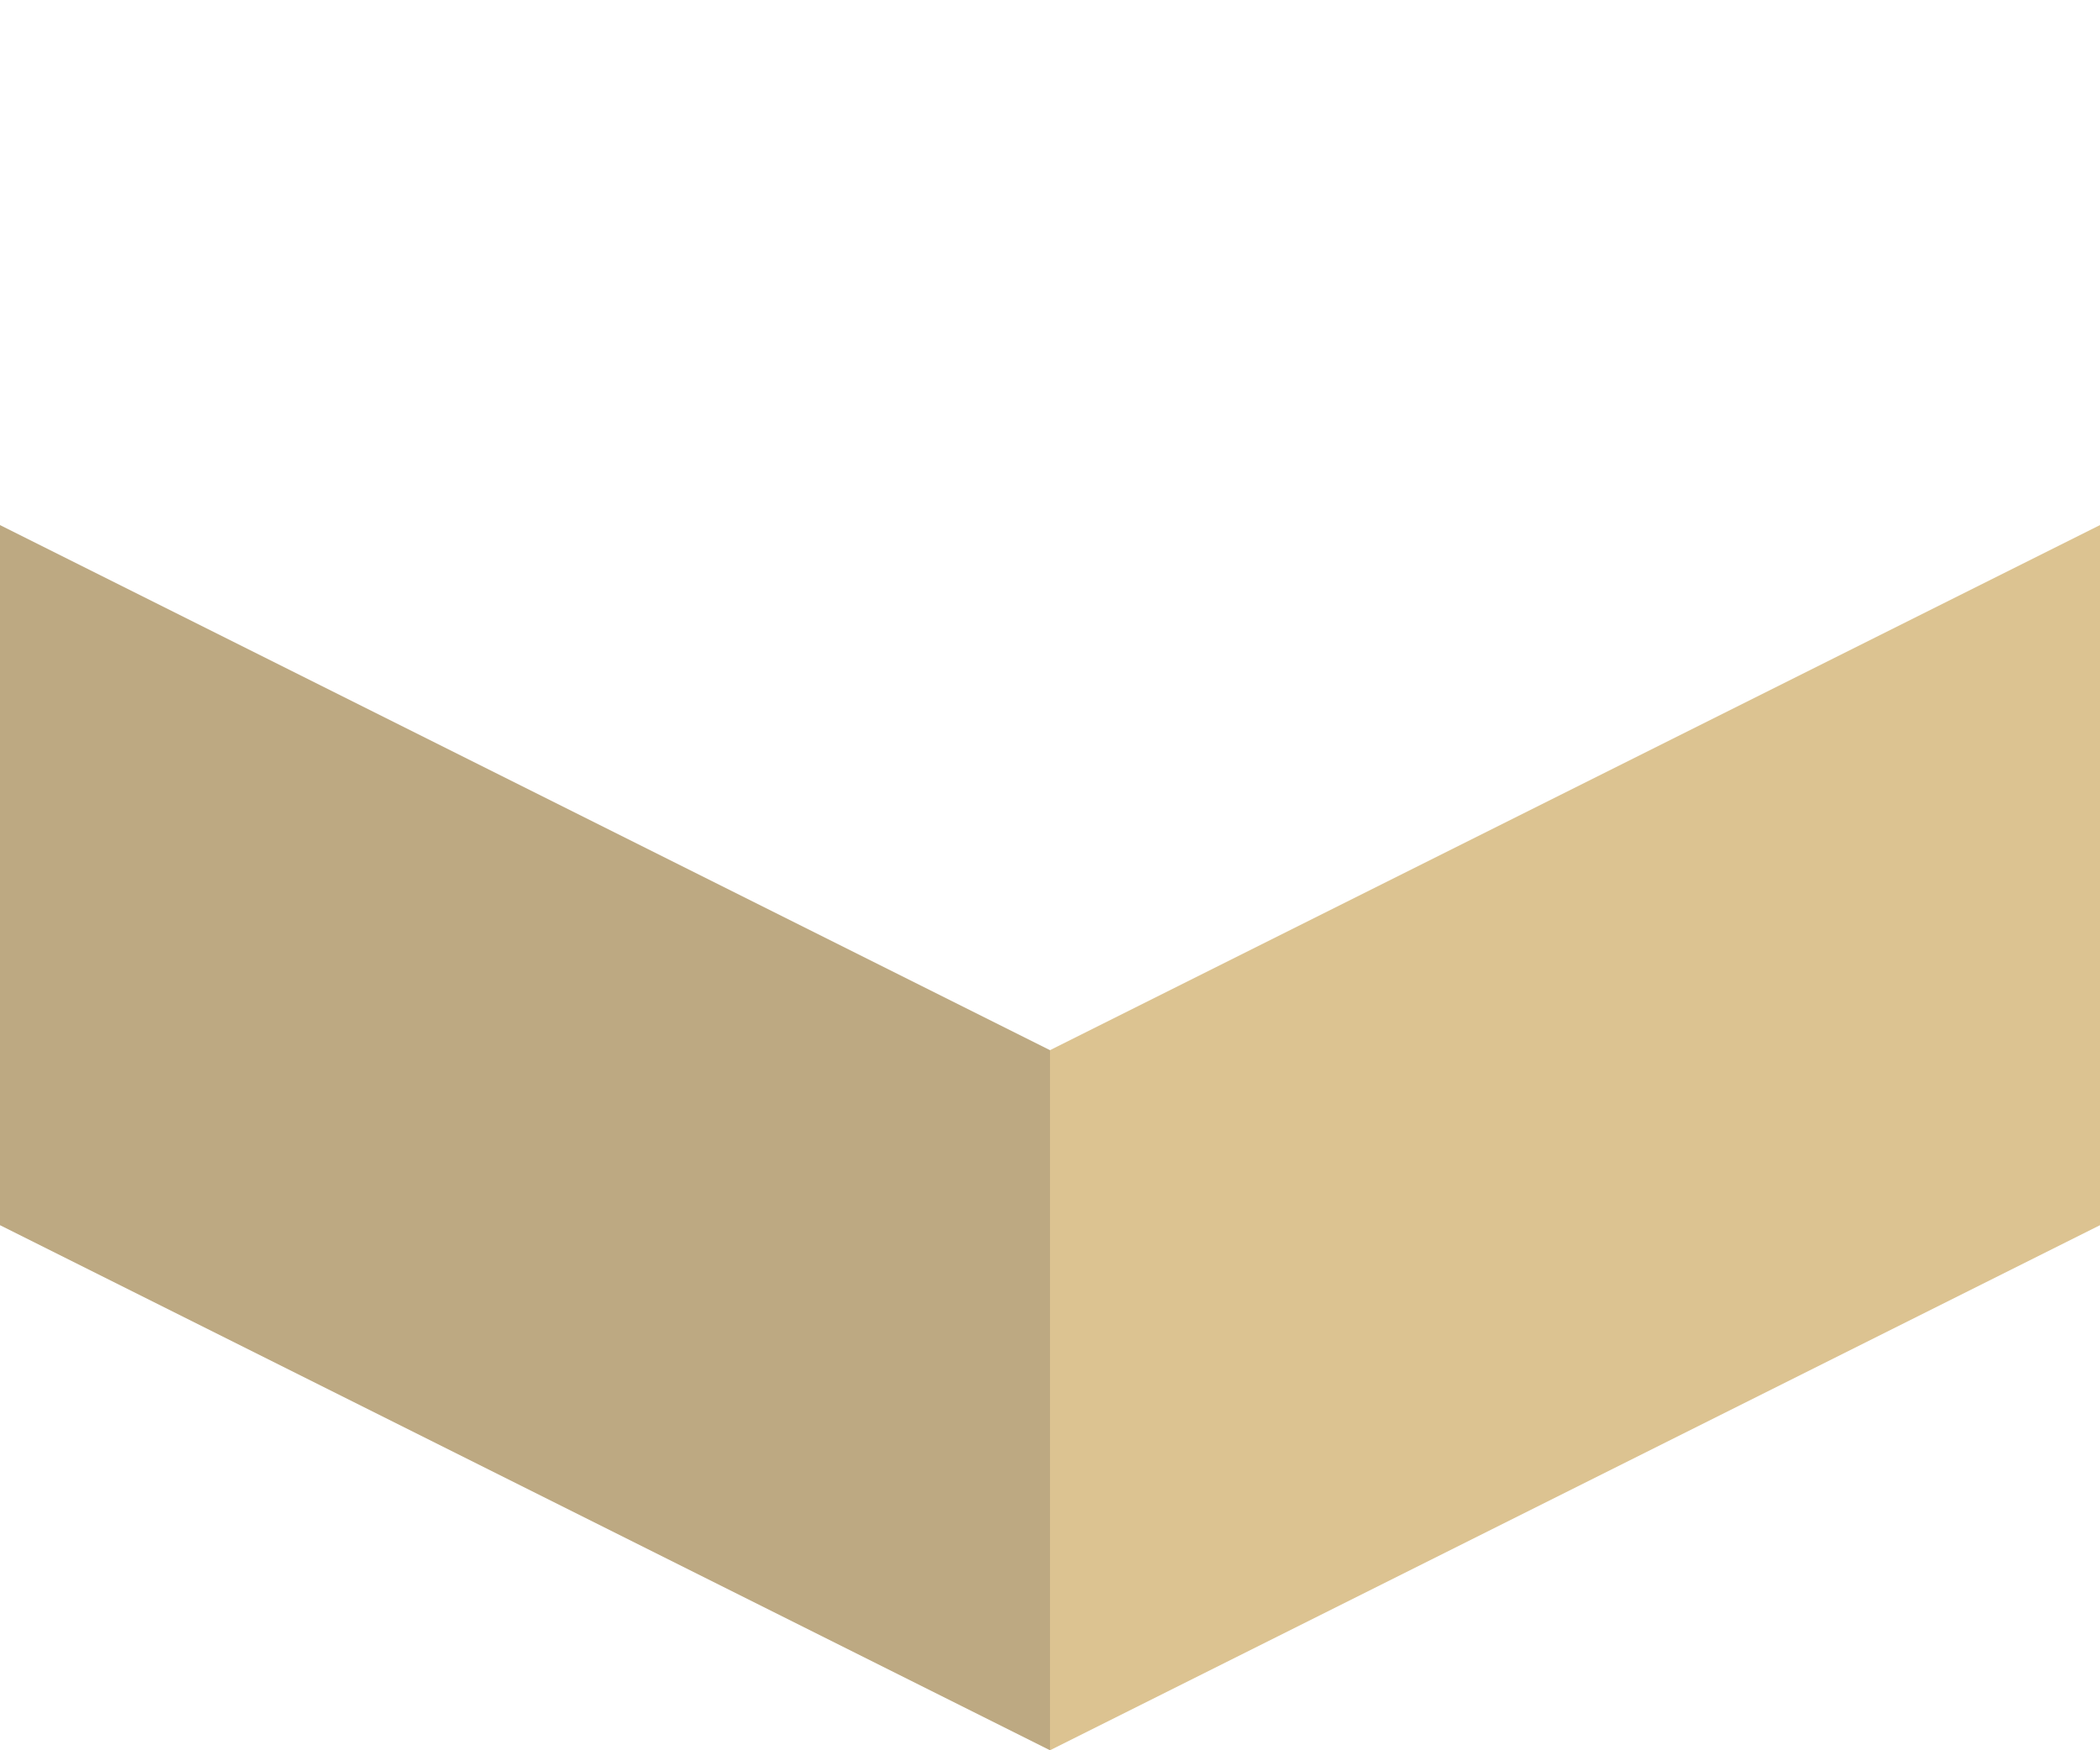
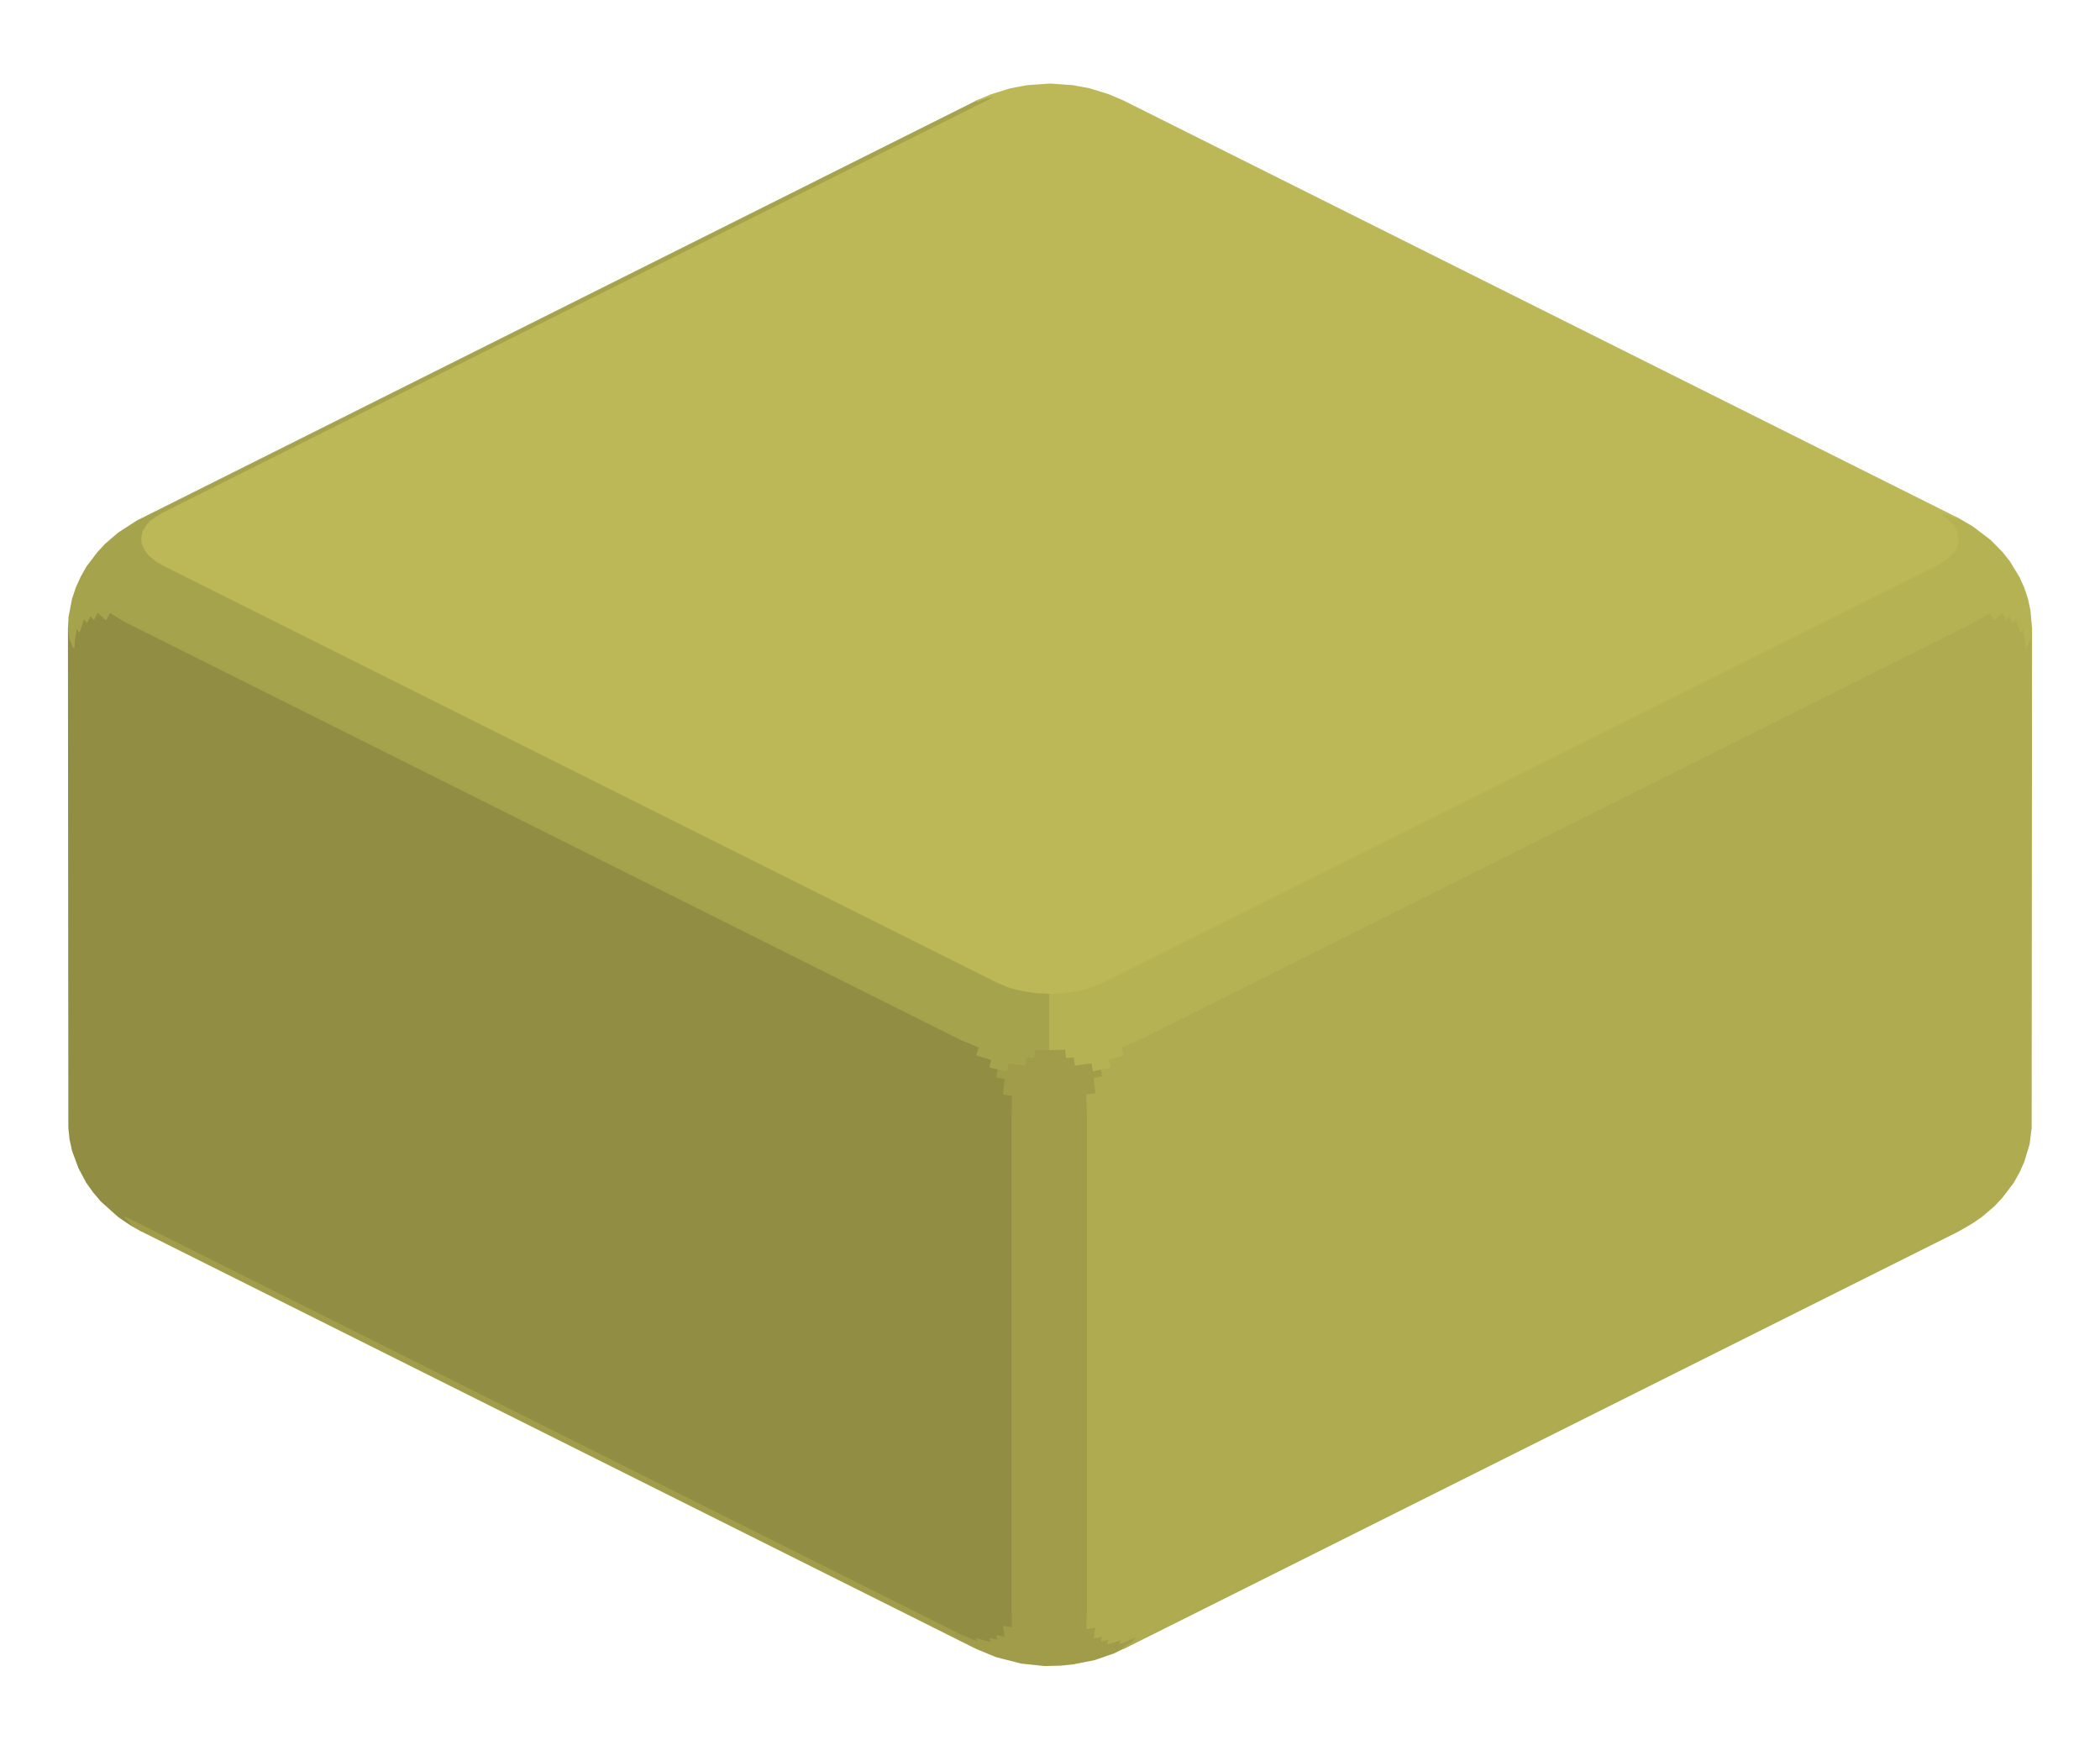
- <svg xmlns="http://www.w3.org/2000/svg" width="1024" height="853" viewBox="0 0 1024 853">
-   <path fill="#bda982" d="M0 256 512 512v341.333L0 597.333Z" />
-   <path fill="#dcc391" d="M512 512 1024 256v341.333L512 853.333Z" />
+ <svg xmlns="http://www.w3.org/2000/svg" width="1024" height="853" viewBox="0 -341 1024 853">
+   <defs>
+     <filter id="glow" x="-50%" y="-50%" width="200%" height="200%">
+       <feGaussianBlur stdDeviation="3" result="b" />
+       <feMerge>
+         <feMergeNode in="b" />
+         <feMergeNode in="b" />
+         <feMergeNode in="SourceGraphic" />
+       </feMerge>
+     </filter>
+   </defs>
+   <path id="lower-shadow" fill="transparent" d="M512 0 1024 256 512 512 0 256Z" opacity=".28" />
+   <path id="upper-shadow" fill="transparent" d="M512 -341 1024 -85 512 171 0 -85Z" opacity=".2" />
+   <g id="figure">
+     <path d="M36.0,-25.4 L34.1,-29.9 L33.5,-34.6 L33.7,208.9 L34.3,214.5 L35.5,220.0 L38.6,228.4 L42.4,235.5 L45.7,240.1 L49.4,244.5 L57.8,252.0 L62.3,255.1 L64.5,256.5 L69.2,259.1 L64.8,256.3 L61.2,252.6 L468.4,456.2 L477.7,460.1 L476.5,458.1 L483.7,460.2 L482.9,458.0 L486.8,458.9 L486.2,456.6 L490.3,457.4 L489.5,452.1 L493.9,452.8 L493.6,443.6 L493.6,203.4 L493.9,192.9 L489.5,192.3 L490.3,184.8 L486.2,184.0 L486.8,180.1 L482.9,179.2 L483.7,175.4 L476.5,173.3 L477.7,169.5 L468.4,165.6 L61.2,-38.0 L53.5,-42.7 L51.6,-39.1 L47.5,-42.8 L45.7,-39.3 L44.0,-41.3 L42.4,-37.9 L40.9,-40.0 L38.6,-33.2 L37.3,-35.4 L36.1,-28.7Z" fill="#918e43" fill-rule="evenodd" stroke="#918e43" stroke-width=".75" stroke-linejoin="round" />
+     <path d="M489.5,192.3 L493.9,192.9 L493.6,203.4 L493.6,443.6 L493.9,452.8 L489.5,452.1 L490.3,457.4 L486.2,456.6 L486.8,458.9 L482.9,458.0 L483.7,460.2 L476.5,458.1 L477.7,460.1 L468.4,456.2 L61.2,252.6 L64.8,256.3 L69.2,259.1 L476.4,462.7 L485.9,466.6 L498.1,469.7 L509.4,470.9 L517.2,470.7 L523.2,470.1 L533.7,468.0 L543.0,464.8 L549.9,461.4 L552.0,459.9 L555.6,456.2 L546.3,460.1 L547.5,458.1 L540.3,460.2 L541.1,458.0 L537.2,458.9 L537.8,456.6 L533.7,457.4 L534.5,452.1 L530.1,452.8 L530.4,443.6 L530.4,203.4 L530.1,192.9 L534.5,192.3 L533.7,184.8 L537.8,184.0 L537.2,180.1 L533.2,180.9 L532.5,177.0 L524.5,178.1 L524.0,174.1 L520.1,174.4 L519.7,170.4 L512.0,170.6 L504.3,170.4 L503.9,174.4 L500.0,174.1 L499.5,178.1 L491.5,177.0 L490.8,180.9 L486.8,180.1 L486.2,184.0 L490.3,184.8Z" fill="#a09c4a" fill-rule="evenodd" stroke="#a09c4a" stroke-width=".75" stroke-linejoin="round" />
+     <path d="M35.5,-49.0 L33.8,-40.2 L33.5,-34.6 L34.1,-29.9 L36.0,-25.4 L36.1,-28.7 L37.3,-35.4 L38.6,-33.2 L40.9,-40.0 L42.4,-37.9 L44.0,-41.3 L45.7,-39.3 L47.5,-42.8 L51.6,-39.1 L53.5,-42.7 L61.2,-38.0 L468.4,165.6 L477.7,169.5 L476.5,173.3 L483.7,175.4 L482.9,179.2 L490.8,180.9 L491.5,177.0 L499.5,178.1 L500.0,174.1 L503.9,174.4 L504.3,170.4 L512.0,170.6 L512.0,143.2 L505.0,142.8 L498.4,141.8 L492.2,140.2 L486.8,138.0 L79.6,-65.6 L75.2,-68.3 L71.9,-71.4 L69.8,-74.8 L69.2,-78.2 L69.8,-81.7 L71.9,-85.1 L75.2,-88.1 L79.6,-90.8 L486.8,-294.4 L481.3,-293.5 L476.4,-291.7 L66.9,-86.9 L57.8,-81.0 L51.6,-75.7 L47.8,-71.6 L42.4,-64.5 L39.6,-59.5 L37.3,-54.4Z" fill="#a6a34d" fill-rule="evenodd" stroke="#a6a34d" stroke-width=".75" stroke-linejoin="round" />
+     <path d="M533.7,184.8 L534.5,192.3 L530.1,192.9 L530.4,203.4 L530.4,443.6 L530.1,452.8 L534.5,452.1 L533.7,457.4 L537.8,456.6 L537.2,458.9 L541.1,458.0 L540.3,460.2 L547.5,458.1 L546.3,460.1 L555.6,456.2 L552.0,459.9 L547.6,462.7 L954.8,259.1 L961.7,255.1 L966.2,252.0 L972.4,246.7 L976.2,242.6 L981.6,235.5 L984.4,230.5 L986.7,225.4 L989.3,216.8 L990.3,208.9 L990.5,-34.6 L989.9,-29.9 L988.0,-25.4 L987.9,-28.7 L986.7,-35.4 L985.4,-33.2 L983.1,-40.0 L981.6,-37.9 L980.0,-41.3 L978.3,-39.3 L976.5,-42.8 L972.4,-39.1 L970.5,-42.7 L962.8,-38.0 L555.6,165.6 L546.3,169.5 L547.5,173.3 L540.3,175.4 L541.1,179.2 L537.2,180.1 L537.8,184.0Z" fill="#afab51" fill-rule="evenodd" stroke="#afab51" stroke-width=".75" stroke-linejoin="round" />
+     <path d="M519.0,142.8 L512.0,143.2 L512.0,170.6 L519.7,170.4 L520.1,174.4 L524.0,174.1 L524.5,178.1 L532.5,177.0 L533.2,180.9 L541.1,179.2 L540.3,175.4 L547.5,173.3 L546.3,169.5 L555.6,165.6 L962.8,-38.0 L970.5,-42.7 L972.4,-39.1 L976.5,-42.8 L978.3,-39.3 L980.0,-41.3 L981.6,-37.9 L983.1,-40.0 L985.4,-33.2 L986.7,-35.4 L987.9,-28.7 L988.0,-25.4 L989.9,-29.9 L990.5,-34.6 L989.7,-43.5 L988.5,-49.0 L986.7,-54.4 L984.4,-59.5 L979.7,-67.2 L976.2,-71.6 L970.5,-77.4 L961.7,-84.1 L954.8,-88.1 L949.9,-89.9 L944.4,-90.8 L948.8,-88.1 L952.1,-85.1 L954.2,-81.7 L954.8,-78.2 L954.5,-75.9 L952.9,-72.5 L950.1,-69.3 L946.0,-66.5 L537.2,138.0 L529.8,140.8Z" fill="#b5b254" fill-rule="evenodd" stroke="#b5b254" stroke-width=".75" stroke-linejoin="round" />
+     <path d="M73.9,-87.2 L71.9,-85.1 L69.8,-81.7 L69.2,-78.2 L69.5,-75.9 L71.1,-72.5 L72.8,-70.4 L76.5,-67.4 L79.6,-65.6 L486.8,138.0 L492.2,140.2 L498.4,141.8 L505.0,142.8 L512.0,143.2 L519.0,142.8 L525.6,141.8 L531.8,140.2 L537.2,138.0 L944.4,-65.6 L948.8,-68.3 L952.1,-71.4 L954.2,-74.8 L954.8,-78.2 L954.2,-81.7 L952.1,-85.1 L948.8,-88.1 L944.4,-90.8 L949.9,-89.9 L954.8,-88.1 L547.6,-291.7 L540.6,-294.7 L531.2,-297.6 L523.2,-299.1 L512.0,-299.9 L500.8,-299.1 L492.8,-297.6 L483.4,-294.7 L476.4,-291.7 L481.3,-293.5 L486.8,-294.4 L79.6,-90.8Z" fill="#bcb857" fill-rule="evenodd" stroke="#bcb857" stroke-width=".75" stroke-linejoin="round" />
+   </g>
</svg>
